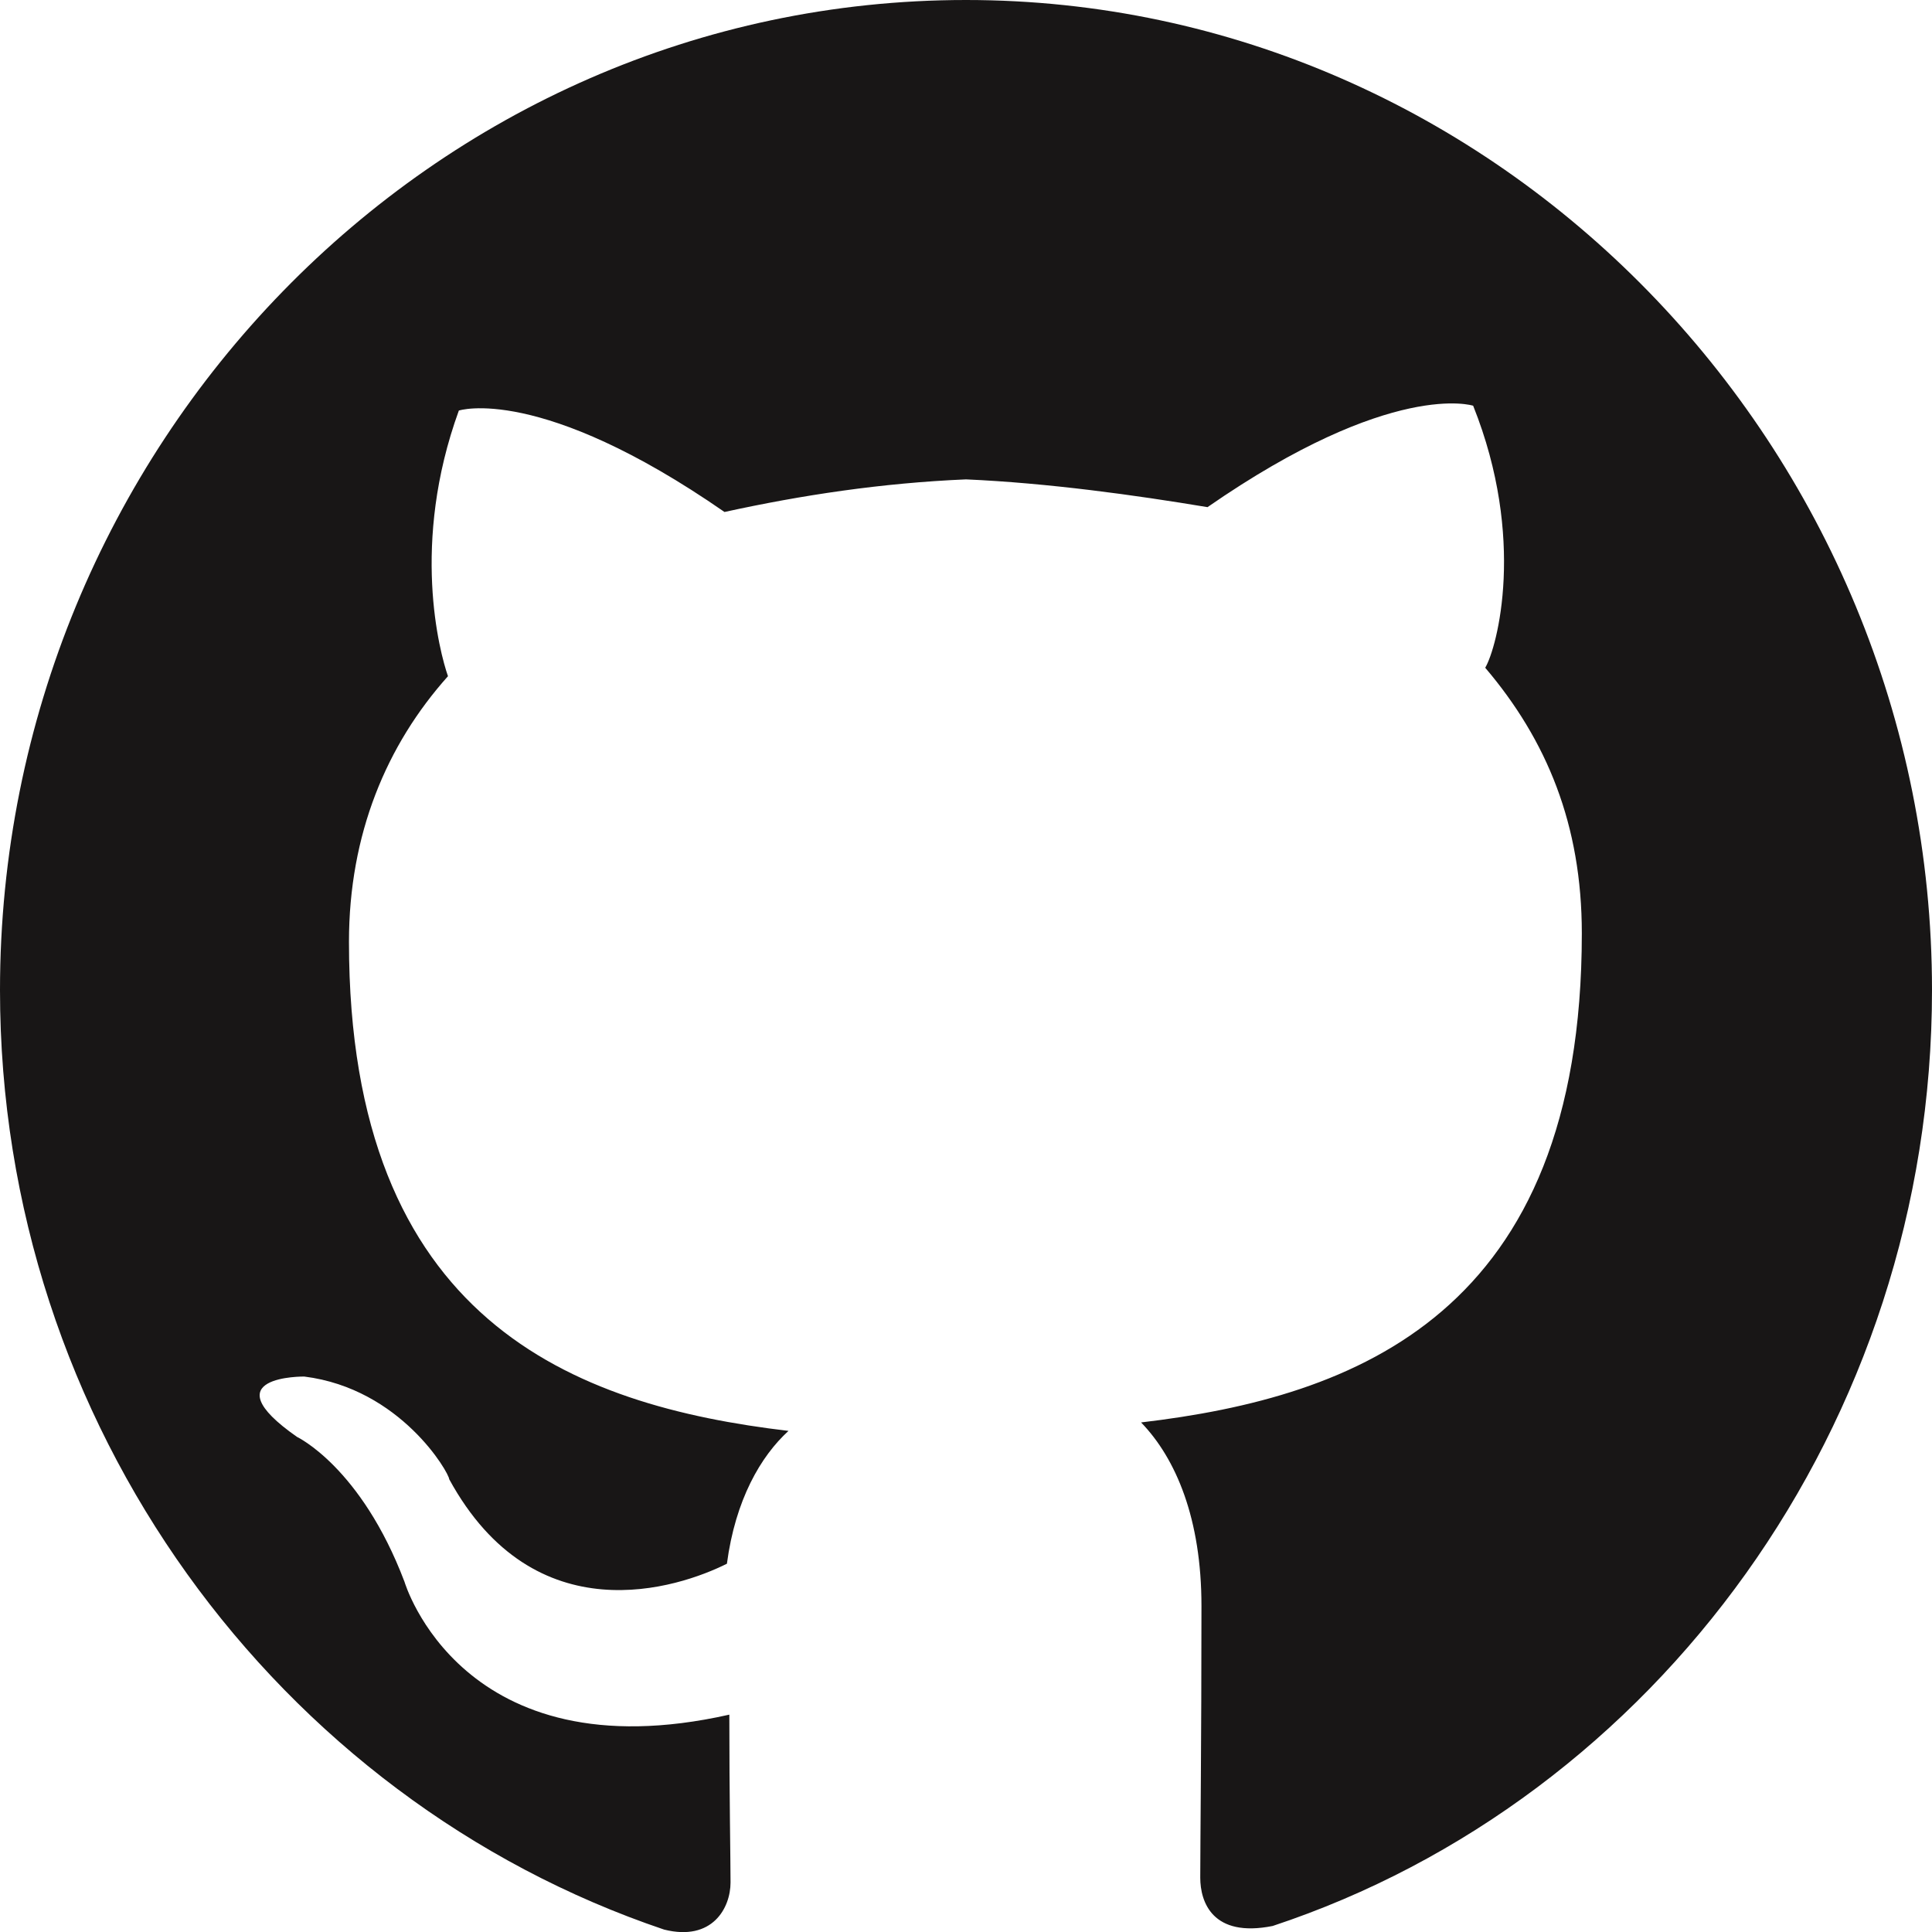
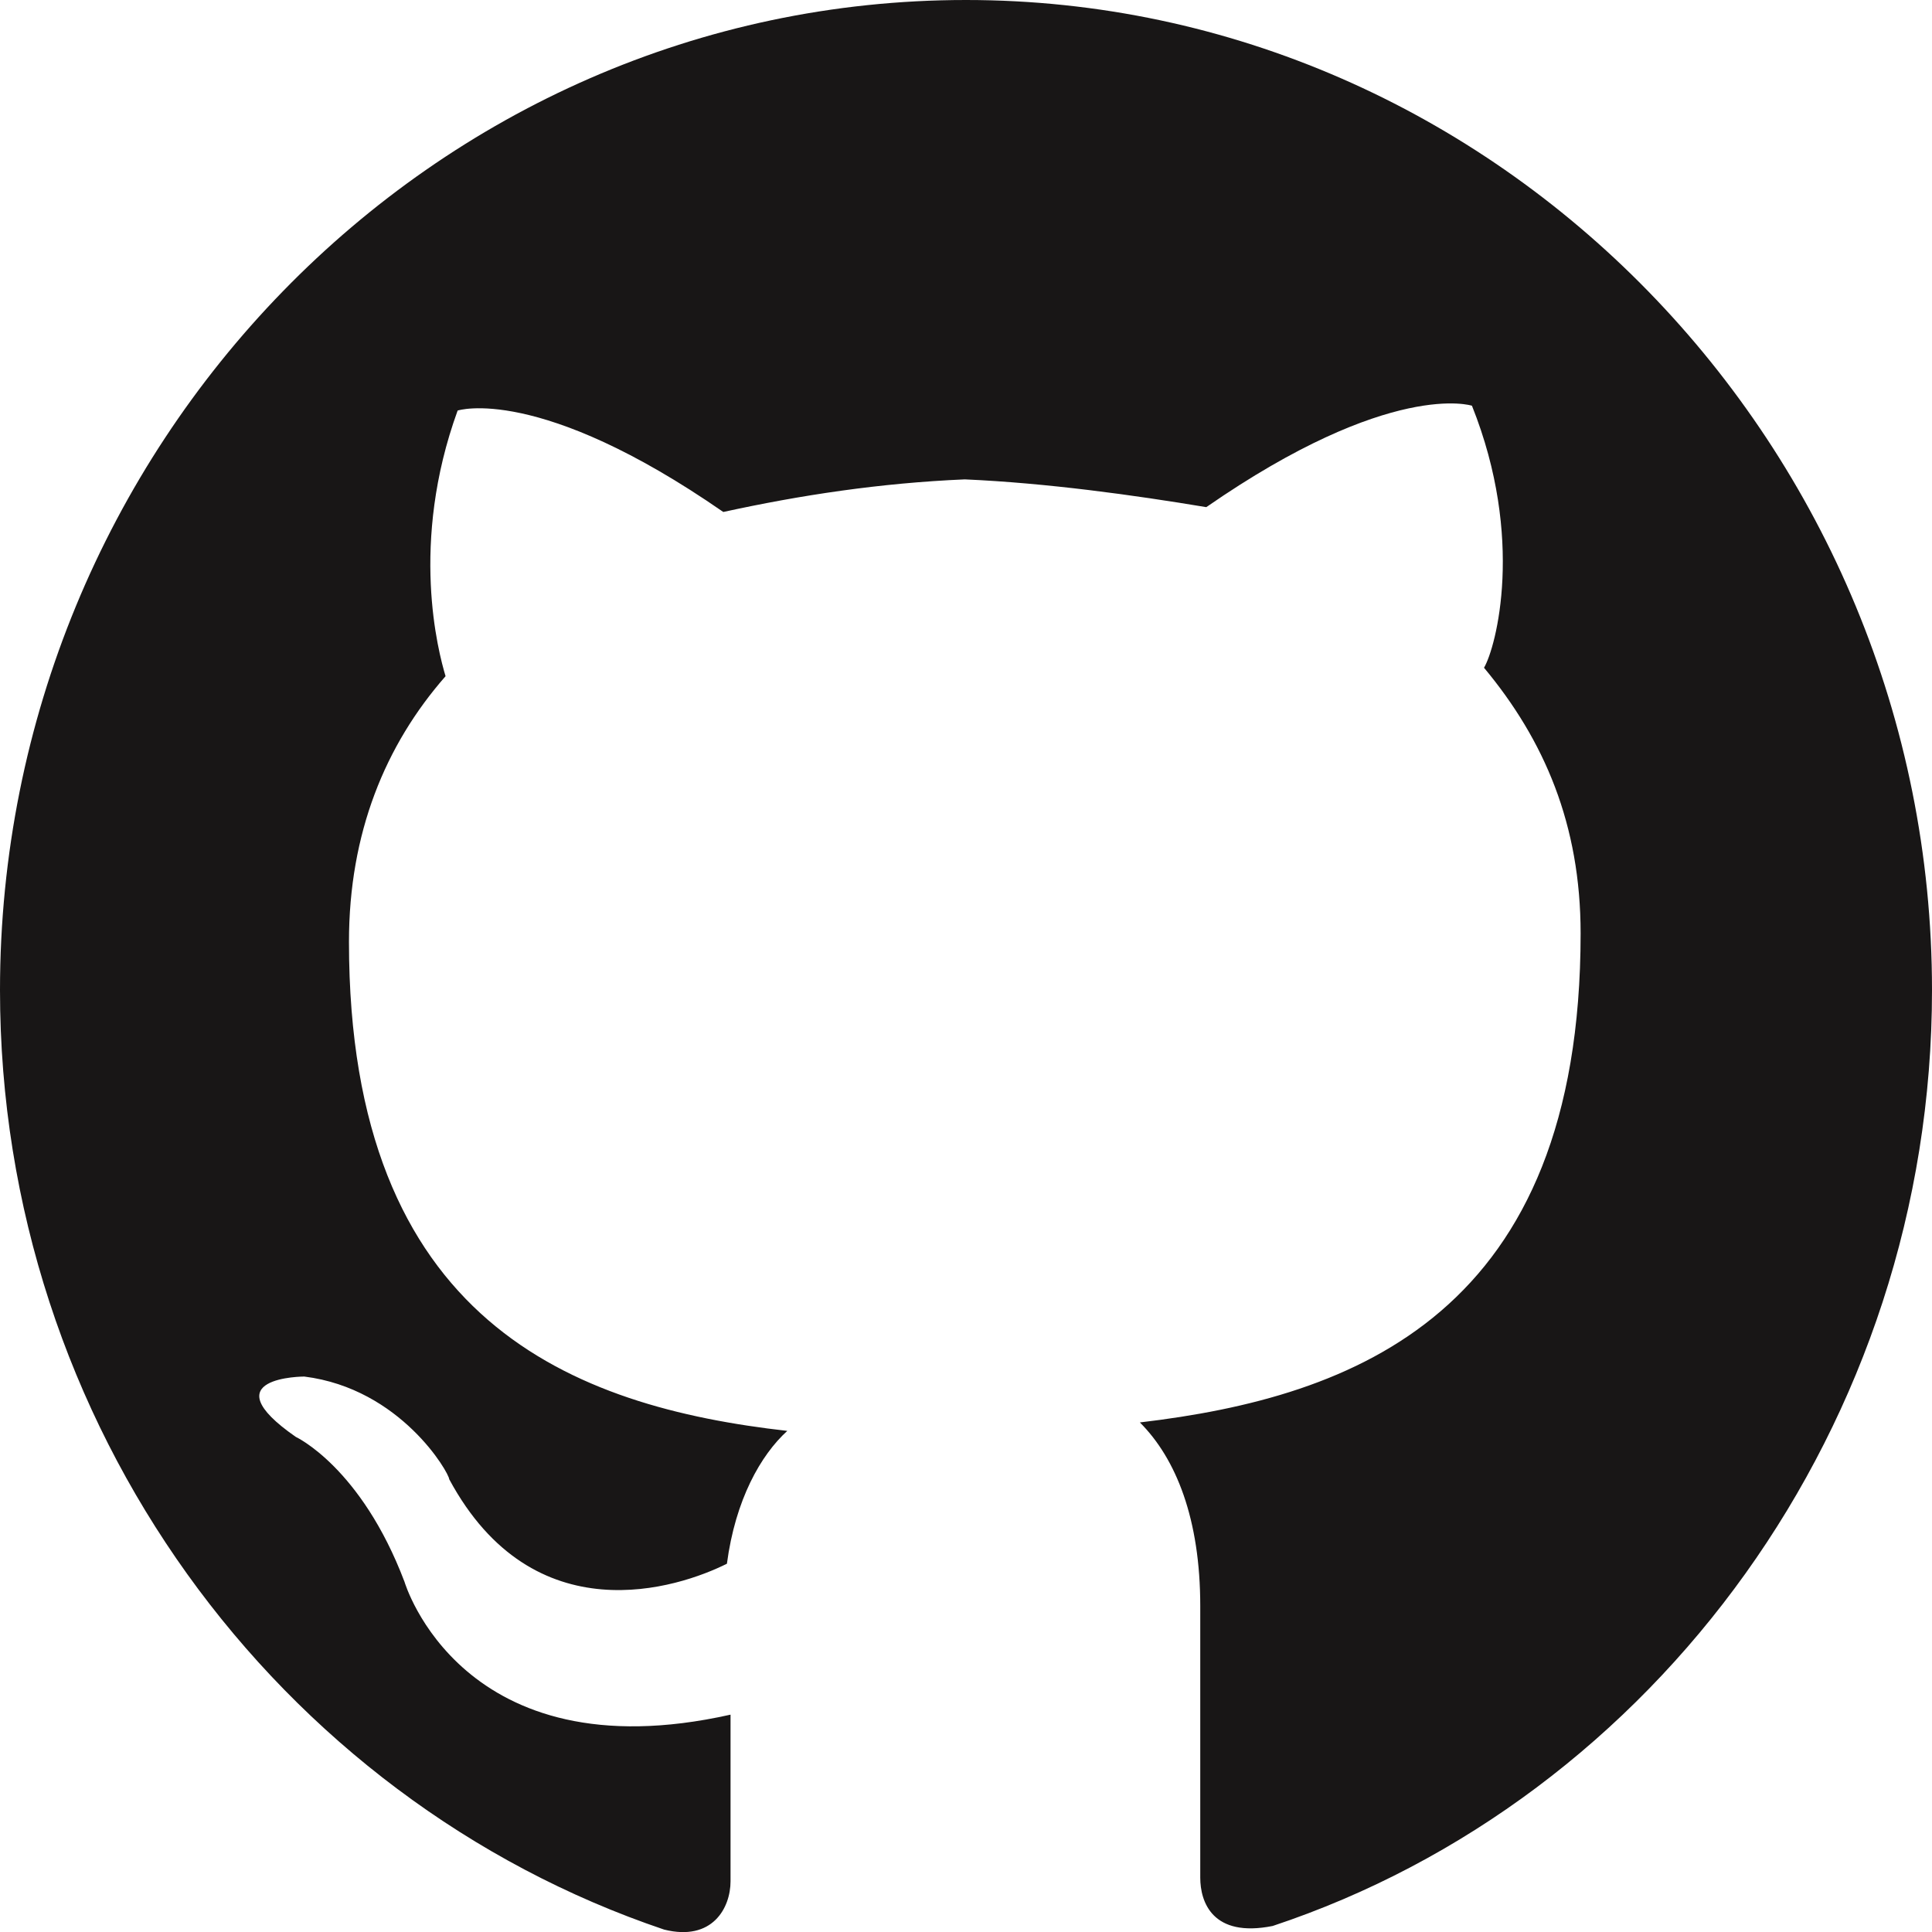
- <svg xmlns="http://www.w3.org/2000/svg" viewBox="0 0 16 16" x="0" y="0" width="16" height="16" version="1.1" xml:space="preserve">
+ <svg xmlns="http://www.w3.org/2000/svg" width="16" height="16">
  <style type="text/css">.st0{fill-rule:evenodd;clip-rule:evenodd;fill:#181616;}</style>
-   <path class="st0" d="M8 0C3.58 0 0 3.7 0 8.2c0 3.6 2.3 6.7 5.5 7.78 0.4 0.1 0.55-0.18 0.55-0.39 0-0.19-0.01-0.71-0.01-1.39 -2.22 0.5-2.69-1.1-2.69-1.1 -0.36-0.95-0.89-1.2-0.89-1.2 -0.73-0.51 0.06-0.5 0.06-0.5 0.8 0.1 1.2 0.8 1.2 0.85 0.71 1.3 1.9 0.9 2.3 0.7 0.07-0.53 0.28-0.89 0.51-1.1 -1.78-0.21-3.64-0.91-3.64-4.05 0-0.89 0.31-1.63 0.82-2.2C3.64 5.4 3.4 4.5 3.8 3.4c0 0 0.67-0.22 2.2 0.84C6.64 4.1 7.3 4 8 3.97 8.68 4 9.4 4.1 10 4.2c1.53-1.06 2.2-0.84 2.2-0.84 0.44 1.1 0.2 2 0.1 2.17 0.51 0.6 0.8 1.3 0.8 2.2 0 3.15-1.87 3.84-3.65 4.05 0.29 0.3 0.5 0.8 0.5 1.52 0 1.1-0.01 1.98-0.01 2.25 0 0.2 0.1 0.5 0.6 0.4C13.71 14.9 16 11.8 16 8.2 16 3.7 12.4 0 8 0Z" />
+   <path d="M8 0C3.58 0 0 3.7 0 8.2c0 3.6 2.3 6.7 5.5 7.78.4.1.55-.18.55-.4 0-.18 0-.7 0-1.38-2.23.5-2.7-1.1-2.7-1.1-.36-.95-.9-1.2-.9-1.2-.72-.5.07-.5.07-.5.8.1 1.2.8 1.2.85.7 1.3 1.9.9 2.3.7.07-.53.28-.9.5-1.1-1.77-.2-3.63-.9-3.63-4.05 0-.9.3-1.63.8-2.2-.06-.2-.3-1.1.1-2.2 0 0 .67-.22 2.2.84.64-.14 1.3-.24 2-.27.68.03 1.4.13 2 .23 1.53-1.06 2.2-.84 2.2-.84.44 1.1.2 2 .1 2.17.5.6.8 1.3.8 2.2 0 3.15-1.87 3.84-3.65 4.05.3.3.5.8.5 1.52 0 1.1 0 1.98 0 2.25 0 .2.1.5.6.4C13.7 14.9 16 11.8 16 8.2 16 3.7 12.4 0 8 0z" class="st0" />
</svg>
